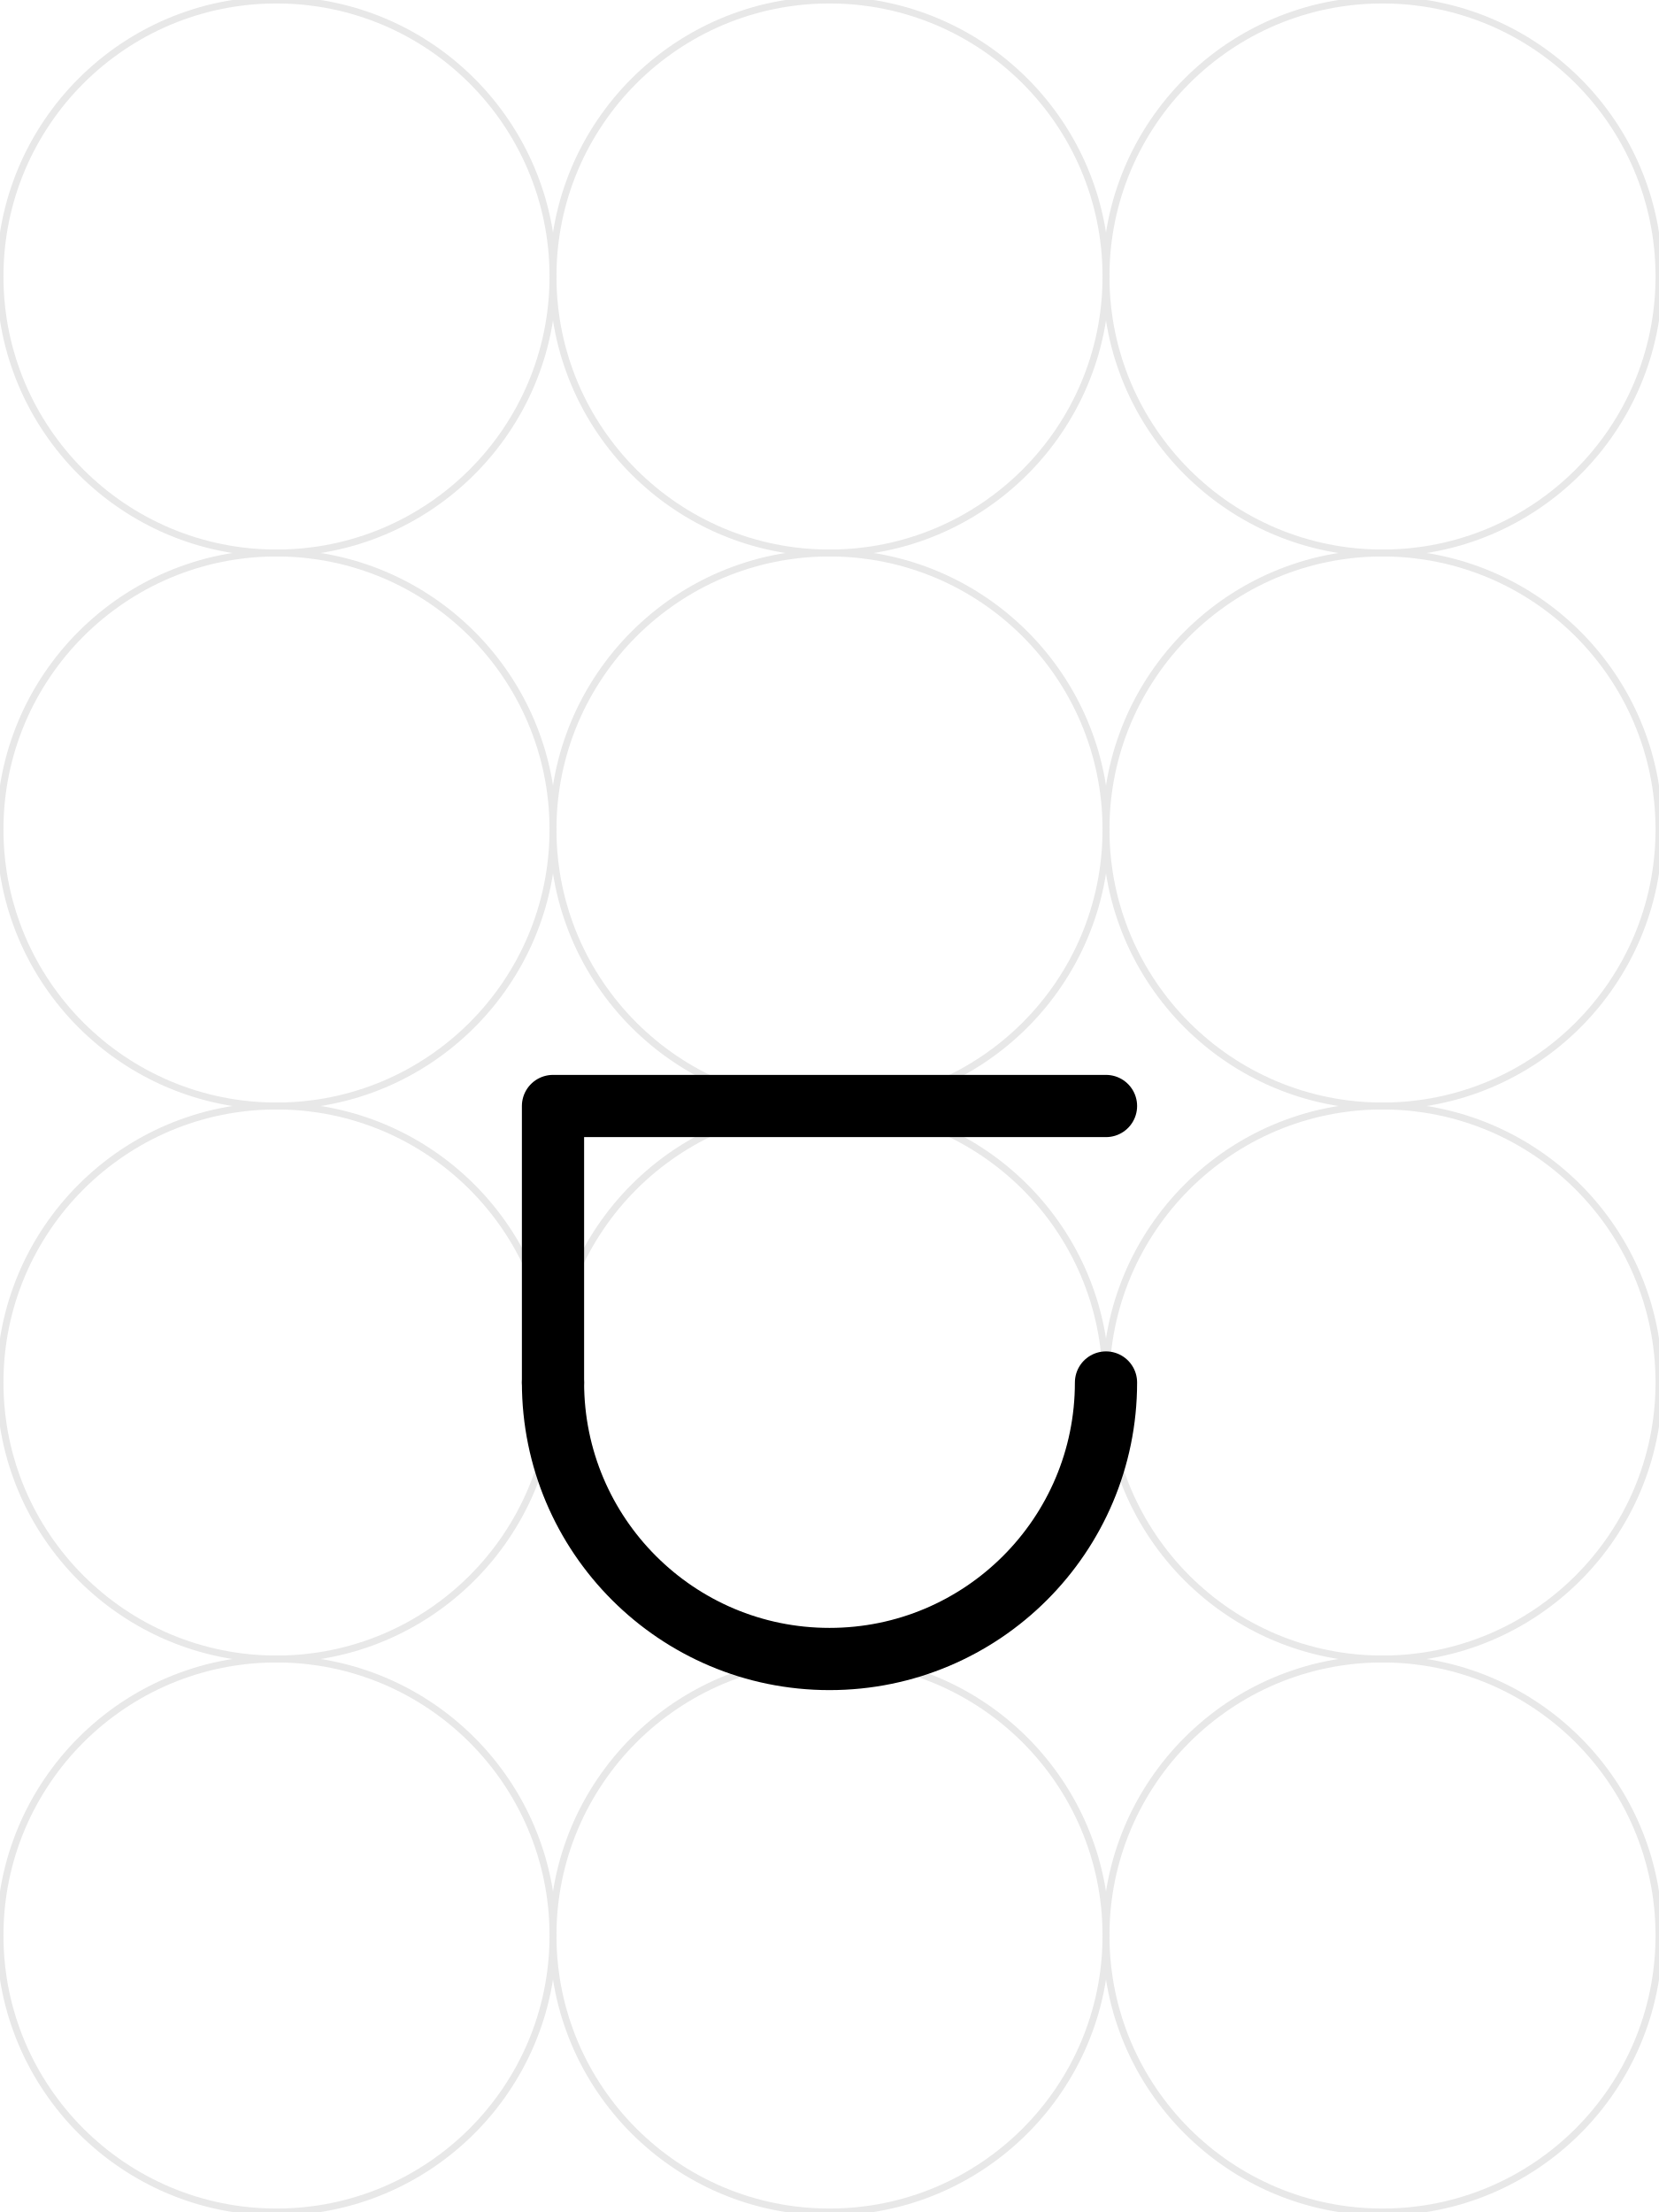
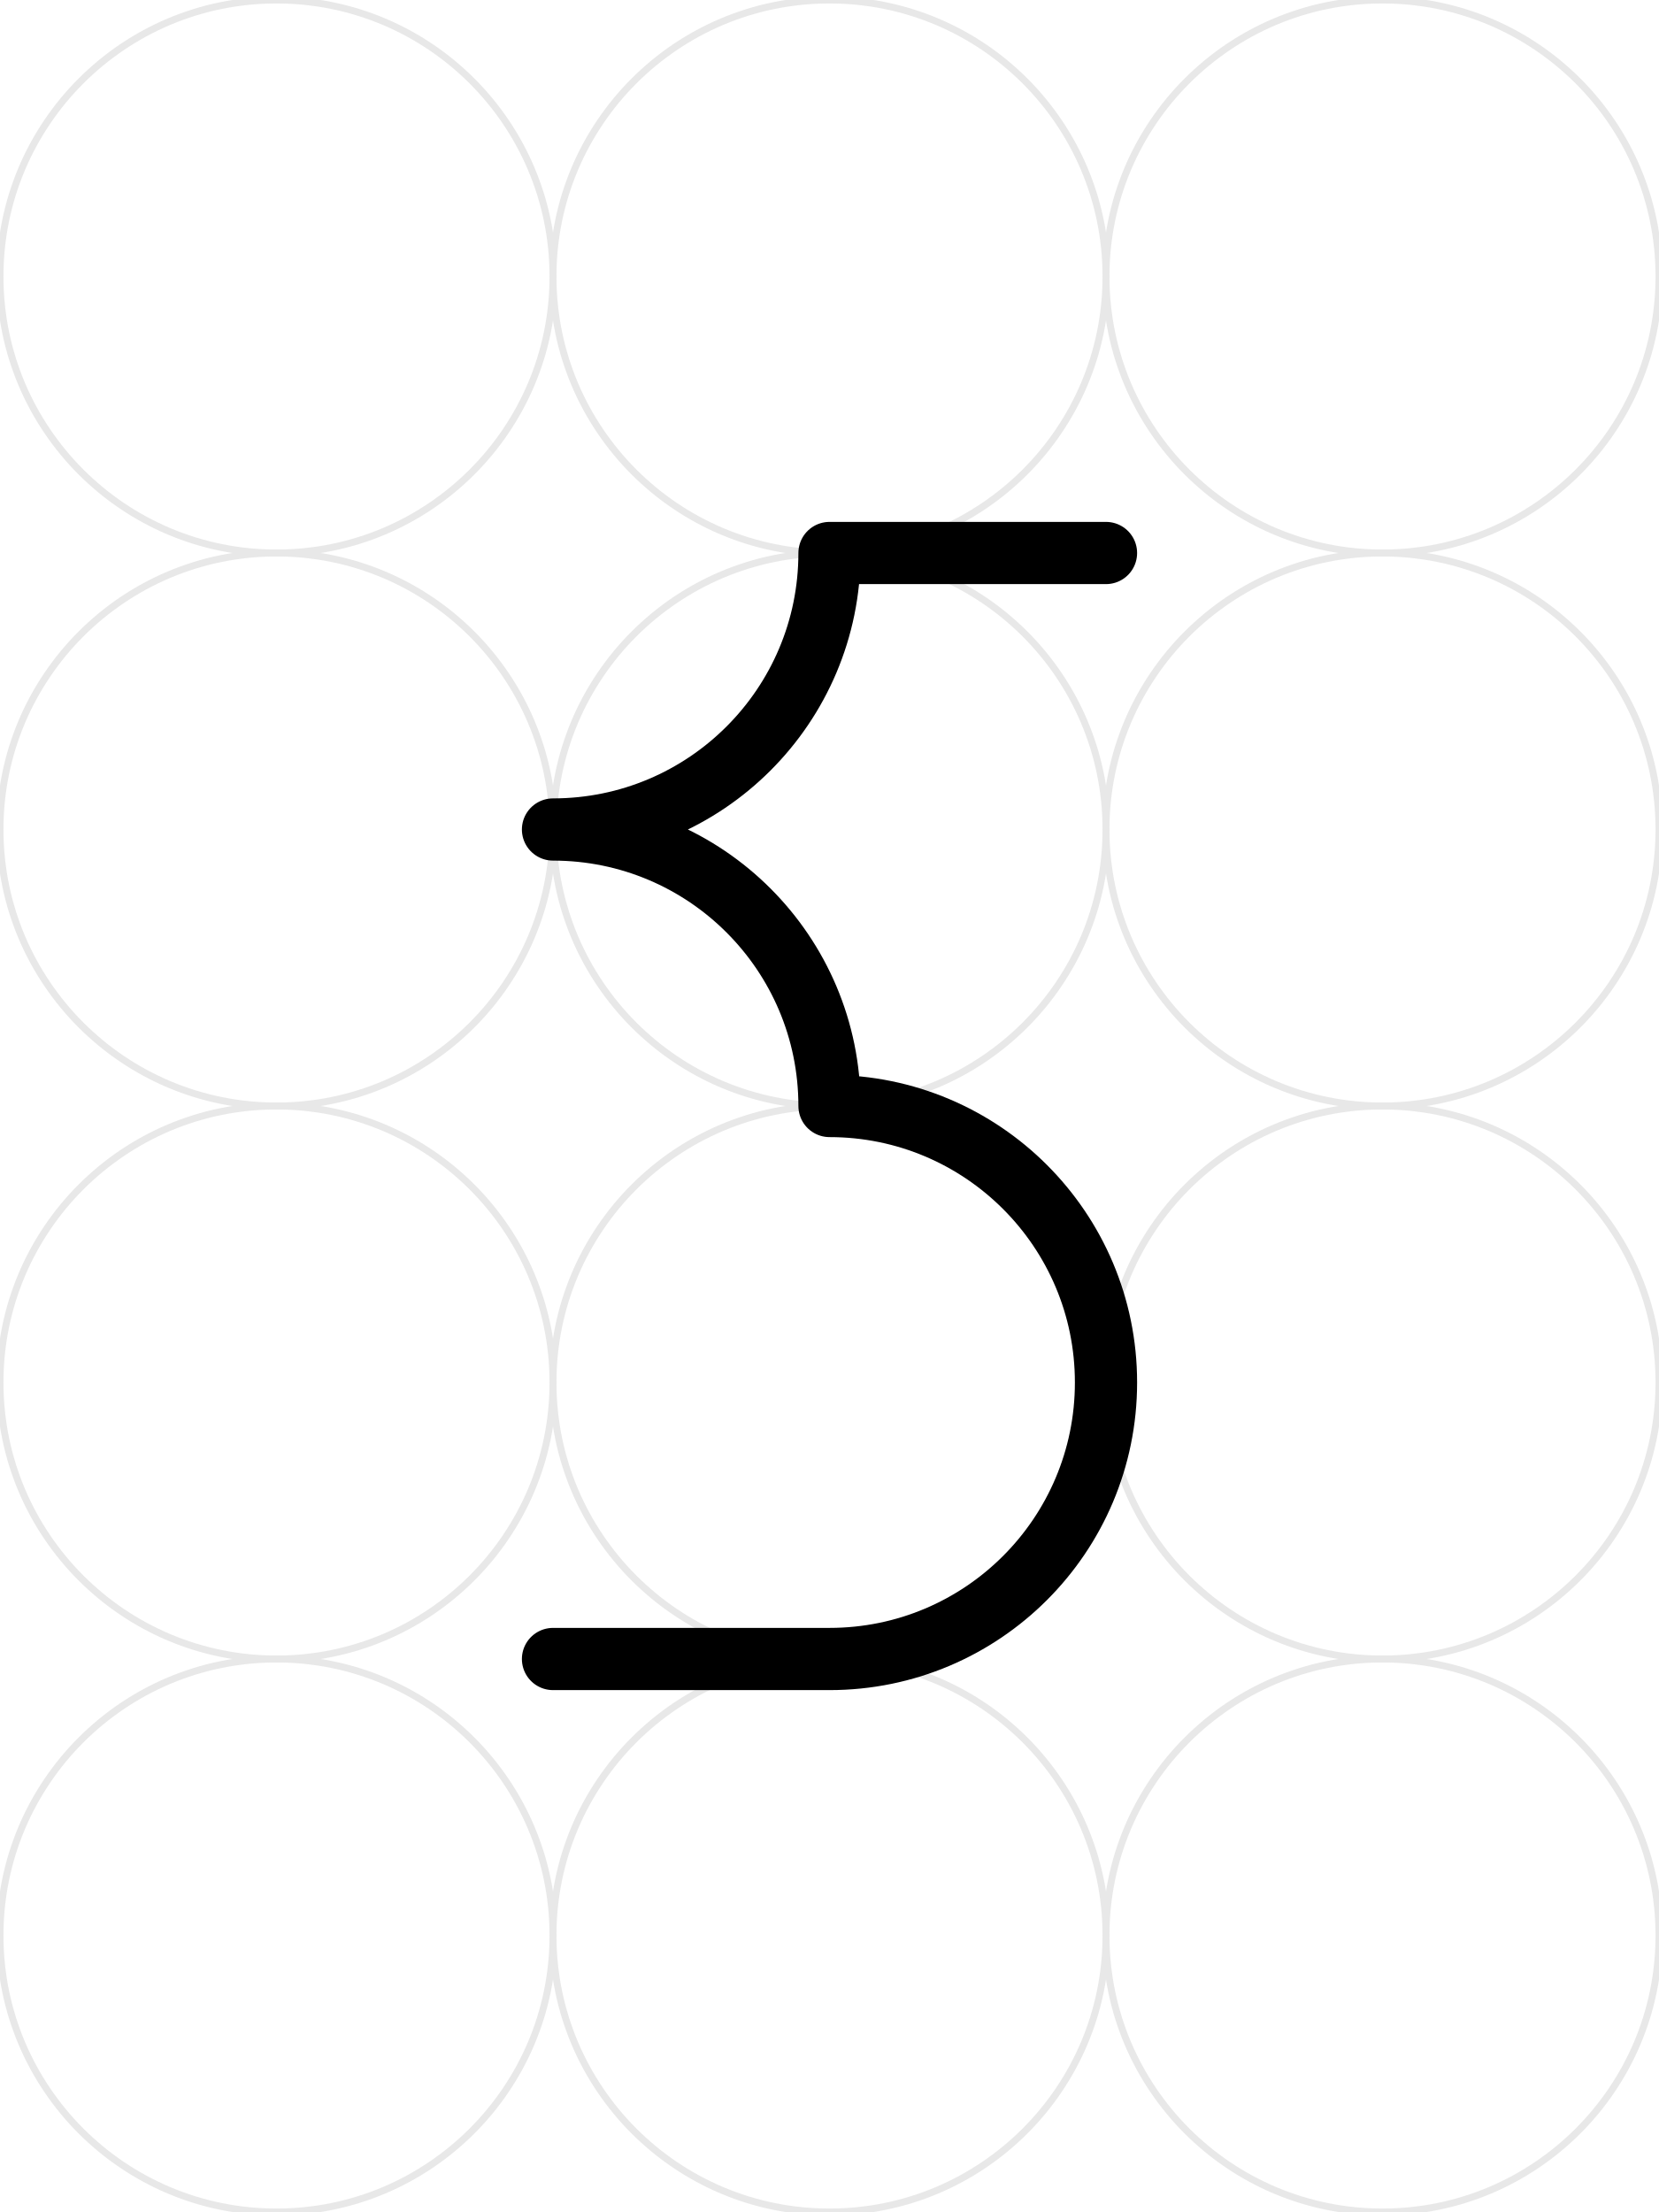
<svg xmlns="http://www.w3.org/2000/svg" viewBox="0 0 240 320" width="240" height="320">
  <rect x="0" y="0" width="100%" height="100%" fill="#fff" />
  <g fill="none" stroke="#bdbdbd" stroke-width="1" opacity="0.35">
    <circle cx="40" cy="40" r="40" />
    <circle cx="120" cy="40" r="40" />
    <circle cx="200" cy="40" r="40" />
    <circle cx="40" cy="120" r="40" />
    <circle cx="120" cy="120" r="40" />
    <circle cx="200" cy="120" r="40" />
    <circle cx="40" cy="200" r="40" />
    <circle cx="120" cy="200" r="40" />
    <circle cx="200" cy="200" r="40" />
    <circle cx="40" cy="280" r="40" />
    <circle cx="120" cy="280" r="40" />
    <circle cx="200" cy="280" r="40" />
  </g>
  <g fill="none" stroke="#000" stroke-width="9" stroke-linecap="round" stroke-linejoin="round">
-     <path d="M 160 160 L 80 160 L 80 200" />
-     <path d="M 80 200 A 40 40 0 0 0 160 200" />
+     <path d="M 160 80 L 120 80 A 40 40 0 0 1 80 120 A 40 40 0 0 1 120 160 A 40 40 0 0 1 160 200 A 40 40 0 0 1 120 240 L 80 240" />
  </g>
</svg>
